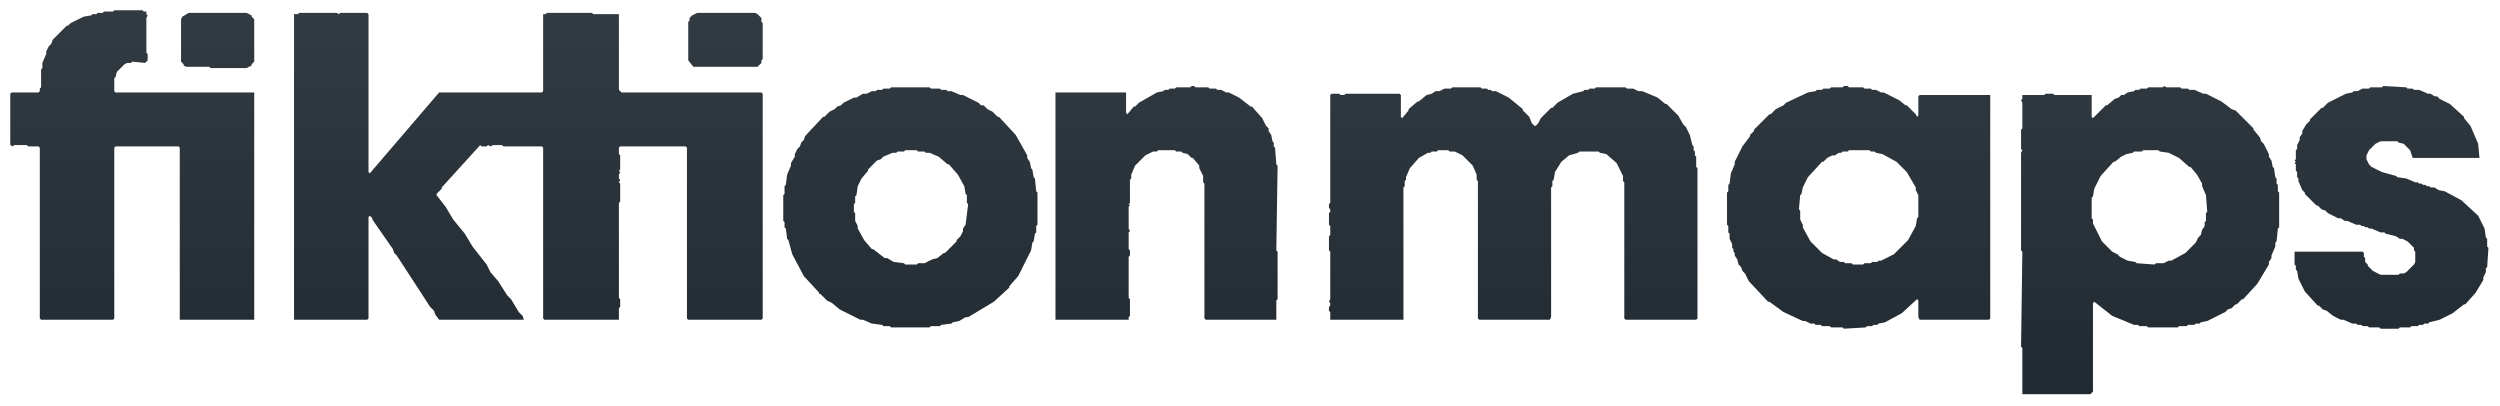
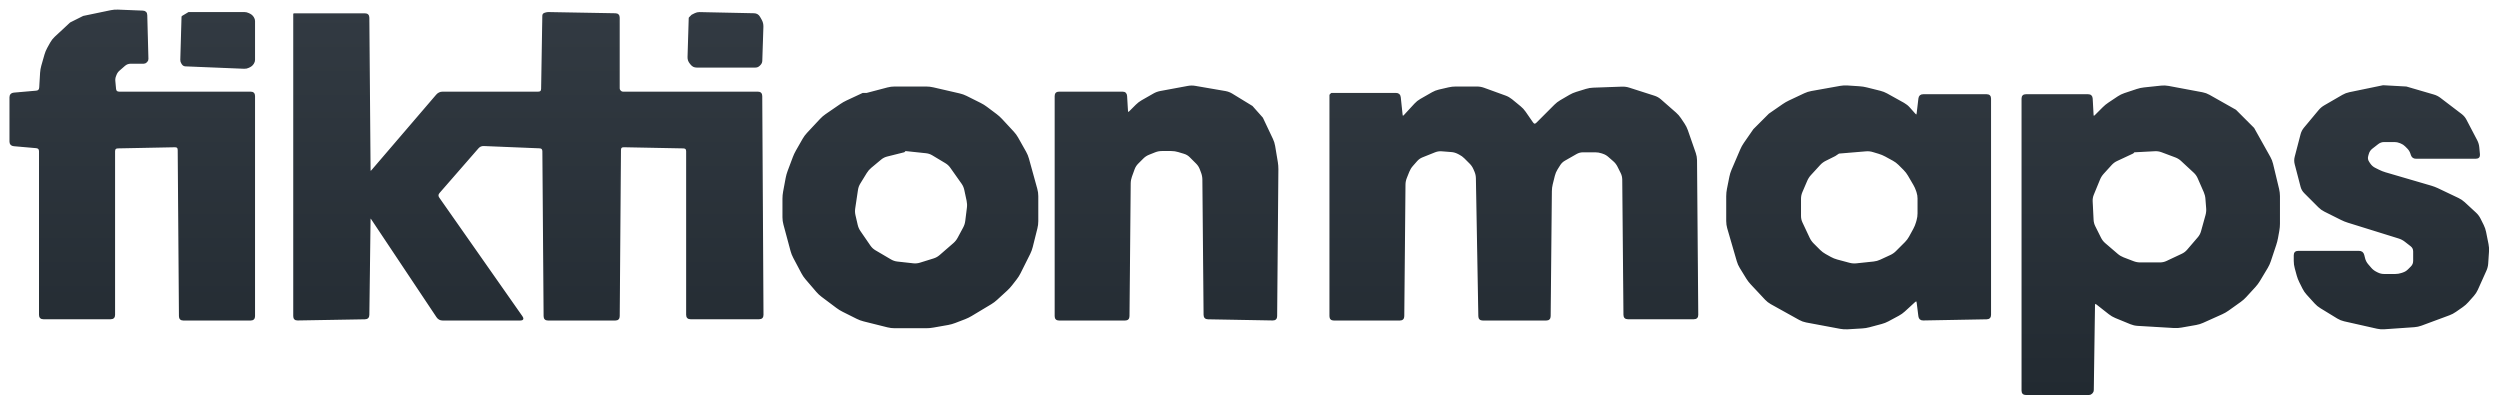
<svg xmlns="http://www.w3.org/2000/svg" width="1947" height="316" viewBox="0 0 1947 316" role="img" aria-label="fiktionmaps logo">
  <defs>
    <linearGradient id="logoFill" x1="0" y1="0" x2="0" y2="1">
      <stop offset="0%" stop-color="#323a42" />
      <stop offset="100%" stop-color="#222a31" />
    </linearGradient>
  </defs>
-   <path d="M 55.0 18.0 L 53.0 20.0 L 52.0 20.0 L 41.0 31.0 L 40.0 34.0 L 38.0 36.0 L 36.0 40.0 L 36.0 42.0 L 33.0 49.0 L 33.0 53.0 L 32.0 54.0 L 32.0 68.0 L 31.0 69.0 L 31.0 71.0 L 30.0 72.0 L 9.0 72.0 L 8.0 73.0 L 8.0 113.0 L 10.0 114.0 L 11.0 113.0 L 21.0 113.0 L 22.0 114.0 L 30.0 114.0 L 31.0 115.0 L 31.0 248.0 L 32.0 249.0 L 88.0 249.0 L 89.0 248.0 L 89.0 115.0 L 90.0 114.0 L 139.0 114.0 L 140.0 115.0 L 140.0 249.0 L 198.0 249.0 L 198.0 72.0 L 90.0 72.0 L 89.0 71.0 L 89.0 61.0 L 90.0 60.0 L 91.0 56.0 L 97.0 50.0 L 99.0 49.0 L 102.0 49.0 L 103.0 48.0 L 113.0 49.0 L 115.0 47.0 L 115.0 42.0 L 114.0 41.0 L 114.0 14.0 L 115.0 12.0 L 114.0 11.0 L 114.0 9.0 L 112.0 9.0 L 111.0 8.0 L 89.0 8.0 L 88.0 9.0 L 81.0 9.0 L 80.0 10.0 L 76.0 10.0 L 75.0 11.0 L 72.0 11.0 L 71.0 12.0 L 65.0 13.0 Z       M 142.0 13.0 L 141.0 15.0 L 141.0 48.0 L 143.0 50.0 L 143.0 51.0 L 145.0 52.0 L 163.0 52.0 L 164.0 53.0 L 192.0 53.0 L 196.0 51.0 L 196.0 50.0 L 198.0 48.0 L 198.0 15.0 L 196.0 13.0 L 196.0 12.0 L 192.0 10.0 L 147.0 10.0 Z       M 229.0 11.0 L 229.0 249.0 L 286.0 249.0 L 287.0 248.0 L 287.0 169.0 L 288.0 168.0 L 290.0 170.0 L 290.0 171.0 L 306.0 194.0 L 307.0 197.0 L 309.0 199.0 L 335.0 239.0 L 338.0 242.0 L 339.0 245.0 L 342.0 249.0 L 408.0 249.0 L 407.0 246.0 L 404.0 243.0 L 398.0 233.0 L 395.0 230.0 L 388.0 219.0 L 382.0 212.0 L 379.0 206.0 L 368.0 192.0 L 362.0 182.0 L 353.0 171.0 L 347.0 161.0 L 340.0 152.0 L 340.0 151.0 L 344.0 147.0 L 344.0 146.0 L 374.0 113.0 L 375.0 114.0 L 379.0 114.0 L 380.0 113.0 L 382.0 114.0 L 384.0 113.0 L 391.0 113.0 L 392.0 114.0 L 422.0 114.0 L 423.0 115.0 L 423.0 248.0 L 424.0 249.0 L 482.0 249.0 L 482.0 240.0 L 483.0 239.0 L 483.0 233.0 L 482.0 232.0 L 482.0 158.0 L 483.0 157.0 L 483.0 143.0 L 482.0 142.0 L 483.0 140.0 L 482.0 139.0 L 482.0 136.0 L 483.0 134.0 L 482.0 133.0 L 483.0 132.0 L 483.0 121.0 L 482.0 120.0 L 482.0 115.0 L 483.0 114.0 L 534.0 114.0 L 535.0 115.0 L 535.0 248.0 L 536.0 249.0 L 593.0 249.0 L 594.0 248.0 L 594.0 73.0 L 593.0 72.0 L 484.0 72.0 L 482.0 70.0 L 482.0 11.0 L 462.0 11.0 L 461.0 10.0 L 426.0 10.0 L 425.0 11.0 L 423.0 11.0 L 423.0 71.0 L 422.0 72.0 L 342.0 72.0 L 288.0 135.0 L 287.0 134.0 L 287.0 11.0 L 286.0 10.0 L 265.0 10.0 L 264.0 11.0 L 262.0 10.0 L 233.0 10.0 L 232.0 11.0 Z       M 537.0 14.0 L 537.0 16.0 L 536.0 17.0 L 536.0 47.0 L 540.0 52.0 L 590.0 52.0 L 593.0 49.0 L 593.0 47.0 L 594.0 46.0 L 594.0 18.0 L 593.0 17.0 L 593.0 14.0 L 590.0 11.0 L 588.0 10.0 L 543.0 10.0 L 539.0 12.0 Z       M 975.0 83.0 L 974.0 83.0 L 965.0 76.0 L 957.0 72.0 L 955.0 72.0 L 951.0 70.0 L 948.0 70.0 L 947.0 69.0 L 942.0 69.0 L 941.0 68.0 L 931.0 68.0 L 930.0 67.0 L 928.0 67.0 L 927.0 68.0 L 916.0 68.0 L 915.0 69.0 L 911.0 69.0 L 910.0 70.0 L 907.0 70.0 L 906.0 71.0 L 901.0 72.0 L 887.0 80.0 L 884.0 83.0 L 883.0 83.0 L 878.0 89.0 L 877.0 88.0 L 877.0 72.0 L 822.0 72.0 L 822.0 249.0 L 879.0 249.0 L 879.0 247.0 L 880.0 246.0 L 880.0 233.0 L 879.0 232.0 L 879.0 200.0 L 880.0 199.0 L 880.0 195.0 L 879.0 194.0 L 879.0 181.0 L 880.0 180.0 L 879.0 178.0 L 879.0 161.0 L 880.0 160.0 L 879.0 159.0 L 880.0 158.0 L 880.0 140.0 L 881.0 139.0 L 881.0 136.0 L 884.0 129.0 L 892.0 121.0 L 898.0 118.0 L 901.0 118.0 L 902.0 117.0 L 915.0 117.0 L 916.0 118.0 L 920.0 118.0 L 921.0 119.0 L 925.0 120.0 L 928.0 123.0 L 929.0 123.0 L 934.0 129.0 L 934.0 131.0 L 937.0 137.0 L 937.0 142.0 L 938.0 143.0 L 938.0 248.0 L 939.0 249.0 L 994.0 249.0 L 994.0 234.0 L 995.0 233.0 L 995.0 196.0 L 994.0 195.0 L 995.0 129.0 L 994.0 128.0 L 993.0 115.0 L 992.0 114.0 L 992.0 111.0 L 991.0 110.0 L 990.0 105.0 L 988.0 102.0 L 988.0 100.0 L 986.0 98.0 L 983.0 92.0 Z       M 1366.0 101.0 L 1366.0 102.0 L 1363.0 105.0 L 1363.0 106.0 L 1357.0 114.0 L 1351.0 126.0 L 1351.0 128.0 L 1348.0 135.0 L 1347.0 143.0 L 1346.0 144.0 L 1346.0 149.0 L 1345.0 150.0 L 1345.0 175.0 L 1346.0 176.0 L 1346.0 181.0 L 1347.0 182.0 L 1347.0 186.0 L 1349.0 190.0 L 1349.0 193.0 L 1350.0 194.0 L 1350.0 196.0 L 1351.0 197.0 L 1351.0 199.0 L 1353.0 202.0 L 1354.0 206.0 L 1356.0 208.0 L 1357.0 211.0 L 1359.0 213.0 L 1362.0 219.0 L 1377.0 235.0 L 1378.0 235.0 L 1389.0 243.0 L 1404.0 250.0 L 1406.0 250.0 L 1410.0 252.0 L 1413.0 252.0 L 1414.0 253.0 L 1418.0 253.0 L 1419.0 254.0 L 1425.0 254.0 L 1426.0 255.0 L 1435.0 255.0 L 1436.0 256.0 L 1453.0 255.0 L 1454.0 254.0 L 1458.0 254.0 L 1459.0 253.0 L 1462.0 253.0 L 1463.0 252.0 L 1468.0 251.0 L 1481.0 244.0 L 1493.0 233.0 L 1494.0 234.0 L 1494.0 247.0 L 1495.0 249.0 L 1549.0 249.0 L 1550.0 248.0 L 1550.0 74.0 L 1495.0 74.0 L 1494.0 75.0 L 1494.0 90.0 L 1493.0 91.0 L 1492.0 89.0 L 1485.0 82.0 L 1484.0 82.0 L 1479.0 78.0 L 1467.0 72.0 L 1465.0 72.0 L 1461.0 70.0 L 1458.0 70.0 L 1457.0 69.0 L 1452.0 69.0 L 1451.0 68.0 L 1440.0 68.0 L 1439.0 67.0 L 1436.0 67.0 L 1435.0 68.0 L 1426.0 68.0 L 1425.0 69.0 L 1420.0 69.0 L 1419.0 70.0 L 1415.0 70.0 L 1414.0 71.0 L 1408.0 72.0 L 1391.0 80.0 L 1389.0 82.0 L 1383.0 85.0 L 1379.0 89.0 L 1378.0 89.0 Z       M 1741.0 86.0 L 1738.0 85.0 L 1730.0 79.0 L 1718.0 73.0 L 1716.0 73.0 L 1709.0 70.0 L 1705.0 70.0 L 1704.0 69.0 L 1699.0 69.0 L 1698.0 68.0 L 1687.0 68.0 L 1686.0 67.0 L 1684.0 68.0 L 1673.0 68.0 L 1672.0 69.0 L 1667.0 69.0 L 1666.0 70.0 L 1663.0 70.0 L 1662.0 71.0 L 1657.0 72.0 L 1654.0 74.0 L 1652.0 74.0 L 1650.0 76.0 L 1647.0 77.0 L 1641.0 82.0 L 1640.0 82.0 L 1630.0 92.0 L 1629.0 91.0 L 1629.0 74.0 L 1600.0 74.0 L 1599.0 73.0 L 1593.0 73.0 L 1592.0 74.0 L 1575.0 74.0 L 1575.0 77.0 L 1574.0 78.0 L 1575.0 80.0 L 1575.0 100.0 L 1574.0 101.0 L 1574.0 116.0 L 1575.0 117.0 L 1574.0 119.0 L 1574.0 195.0 L 1575.0 196.0 L 1574.0 270.0 L 1575.0 271.0 L 1575.0 307.0 L 1628.0 307.0 L 1630.0 305.0 L 1630.0 236.0 L 1631.0 235.0 L 1645.0 246.0 L 1662.0 253.0 L 1665.0 253.0 L 1666.0 254.0 L 1672.0 254.0 L 1673.0 255.0 L 1696.0 255.0 L 1697.0 254.0 L 1703.0 254.0 L 1704.0 253.0 L 1709.0 253.0 L 1710.0 252.0 L 1713.0 252.0 L 1714.0 251.0 L 1719.0 250.0 L 1733.0 243.0 L 1735.0 241.0 L 1738.0 240.0 L 1741.0 237.0 L 1742.0 237.0 L 1746.0 233.0 L 1747.0 233.0 L 1758.0 221.0 L 1767.0 206.0 L 1767.0 204.0 L 1769.0 201.0 L 1769.0 199.0 L 1772.0 192.0 L 1772.0 189.0 L 1773.0 188.0 L 1774.0 178.0 L 1775.0 177.0 L 1775.0 150.0 L 1774.0 149.0 L 1774.0 144.0 L 1773.0 143.0 L 1773.0 139.0 L 1772.0 138.0 L 1771.0 131.0 L 1770.0 130.0 L 1769.0 125.0 L 1767.0 122.0 L 1767.0 120.0 L 1763.0 112.0 L 1761.0 110.0 L 1760.0 107.0 L 1755.0 101.0 L 1755.0 100.0 Z       M 1856.0 67.0 L 1855.0 68.0 L 1846.0 68.0 L 1845.0 69.0 L 1840.0 69.0 L 1836.0 71.0 L 1833.0 71.0 L 1832.0 72.0 L 1827.0 73.0 L 1813.0 80.0 L 1809.0 84.0 L 1808.0 84.0 L 1799.0 93.0 L 1799.0 94.0 L 1796.0 97.0 L 1793.0 102.0 L 1793.0 104.0 L 1791.0 107.0 L 1791.0 109.0 L 1789.0 113.0 L 1789.0 116.0 L 1788.0 117.0 L 1788.0 124.0 L 1787.0 125.0 L 1788.0 126.0 L 1787.0 127.0 L 1788.0 128.0 L 1788.0 133.0 L 1789.0 134.0 L 1789.0 138.0 L 1790.0 139.0 L 1790.0 141.0 L 1793.0 148.0 L 1795.0 150.0 L 1795.0 151.0 L 1804.0 160.0 L 1805.0 160.0 L 1808.0 163.0 L 1811.0 164.0 L 1813.0 166.0 L 1821.0 170.0 L 1823.0 170.0 L 1826.0 172.0 L 1828.0 172.0 L 1835.0 175.0 L 1838.0 175.0 L 1839.0 176.0 L 1841.0 176.0 L 1842.0 177.0 L 1844.0 177.0 L 1845.0 178.0 L 1847.0 178.0 L 1854.0 181.0 L 1857.0 181.0 L 1858.0 182.0 L 1866.0 184.0 L 1869.0 186.0 L 1871.0 186.0 L 1875.0 188.0 L 1880.0 193.0 L 1880.0 195.0 L 1881.0 196.0 L 1881.0 204.0 L 1880.0 206.0 L 1874.0 212.0 L 1872.0 213.0 L 1869.0 213.0 L 1868.0 214.0 L 1854.0 214.0 L 1848.0 211.0 L 1844.0 207.0 L 1844.0 206.0 L 1842.0 204.0 L 1842.0 201.0 L 1841.0 200.0 L 1841.0 197.0 L 1840.0 196.0 L 1787.0 196.0 L 1787.0 206.0 L 1788.0 207.0 L 1788.0 210.0 L 1789.0 211.0 L 1790.0 217.0 L 1795.0 227.0 L 1805.0 238.0 L 1806.0 238.0 L 1809.0 241.0 L 1812.0 242.0 L 1817.0 246.0 L 1823.0 249.0 L 1825.0 249.0 L 1832.0 252.0 L 1835.0 252.0 L 1836.0 253.0 L 1839.0 253.0 L 1840.0 254.0 L 1844.0 254.0 L 1845.0 255.0 L 1853.0 255.0 L 1854.0 256.0 L 1868.0 256.0 L 1869.0 255.0 L 1877.0 255.0 L 1878.0 254.0 L 1883.0 254.0 L 1884.0 253.0 L 1887.0 253.0 L 1888.0 252.0 L 1891.0 252.0 L 1892.0 251.0 L 1900.0 249.0 L 1910.0 244.0 L 1919.0 237.0 L 1920.0 237.0 L 1928.0 228.0 L 1934.0 218.0 L 1934.0 216.0 L 1936.0 212.0 L 1936.0 209.0 L 1937.0 208.0 L 1938.0 193.0 L 1937.0 192.0 L 1937.0 186.0 L 1936.0 185.0 L 1935.0 178.0 L 1930.0 168.0 L 1917.0 156.0 L 1904.0 149.0 L 1899.0 148.0 L 1896.0 146.0 L 1893.0 146.0 L 1892.0 145.0 L 1890.0 145.0 L 1889.0 144.0 L 1887.0 144.0 L 1886.0 143.0 L 1884.0 143.0 L 1883.0 142.0 L 1881.0 142.0 L 1874.0 139.0 L 1867.0 138.0 L 1866.0 137.0 L 1855.0 134.0 L 1847.0 130.0 L 1845.0 128.0 L 1843.0 124.0 L 1843.0 121.0 L 1845.0 117.0 L 1850.0 112.0 L 1854.0 110.0 L 1867.0 110.0 L 1868.0 111.0 L 1872.0 112.0 L 1877.0 117.0 L 1879.0 123.0 L 1931.0 123.0 L 1930.0 112.0 L 1924.0 98.0 L 1919.0 92.0 L 1919.0 91.0 L 1908.0 81.0 L 1900.0 77.0 L 1898.0 75.0 L 1896.0 75.0 L 1893.0 73.0 L 1891.0 73.0 L 1884.0 70.0 L 1880.0 70.0 L 1879.0 69.0 L 1875.0 69.0 L 1874.0 68.0 Z       M 672.0 73.0 L 667.0 76.0 L 665.0 76.0 L 657.0 80.0 L 655.0 82.0 L 652.0 83.0 L 650.0 85.0 L 646.0 87.0 L 642.0 91.0 L 641.0 91.0 L 627.0 106.0 L 626.0 109.0 L 624.0 111.0 L 623.0 114.0 L 621.0 116.0 L 619.0 120.0 L 619.0 122.0 L 616.0 127.0 L 616.0 129.0 L 613.0 136.0 L 612.0 144.0 L 611.0 145.0 L 611.0 151.0 L 610.0 152.0 L 610.0 172.0 L 611.0 173.0 L 611.0 177.0 L 612.0 178.0 L 613.0 186.0 L 614.0 187.0 L 617.0 198.0 L 626.0 215.0 L 638.0 228.0 L 638.0 229.0 L 639.0 229.0 L 644.0 234.0 L 648.0 236.0 L 654.0 241.0 L 670.0 249.0 L 672.0 249.0 L 679.0 252.0 L 687.0 253.0 L 688.0 254.0 L 693.0 254.0 L 694.0 255.0 L 724.0 255.0 L 725.0 254.0 L 732.0 254.0 L 733.0 253.0 L 741.0 252.0 L 742.0 251.0 L 747.0 250.0 L 752.0 247.0 L 754.0 247.0 L 774.0 235.0 L 786.0 224.0 L 786.0 223.0 L 793.0 215.0 L 803.0 195.0 L 804.0 189.0 L 805.0 188.0 L 806.0 182.0 L 807.0 181.0 L 807.0 176.0 L 808.0 175.0 L 808.0 150.0 L 807.0 149.0 L 806.0 139.0 L 805.0 138.0 L 804.0 132.0 L 803.0 131.0 L 802.0 126.0 L 800.0 123.0 L 800.0 121.0 L 791.0 105.0 L 778.0 91.0 L 777.0 91.0 L 773.0 87.0 L 769.0 85.0 L 766.0 82.0 L 764.0 82.0 L 762.0 80.0 L 750.0 74.0 L 748.0 74.0 L 741.0 71.0 L 738.0 71.0 L 737.0 70.0 L 733.0 70.0 L 732.0 69.0 L 725.0 69.0 L 724.0 68.0 L 694.0 68.0 L 693.0 69.0 L 688.0 69.0 L 687.0 70.0 L 683.0 70.0 L 682.0 71.0 L 679.0 71.0 L 675.0 73.0 Z       M 1036.0 74.0 L 1036.0 158.0 L 1035.0 159.0 L 1035.0 162.0 L 1036.0 163.0 L 1036.0 165.0 L 1035.0 166.0 L 1035.0 175.0 L 1036.0 176.0 L 1036.0 183.0 L 1035.0 184.0 L 1035.0 195.0 L 1036.0 196.0 L 1036.0 233.0 L 1035.0 235.0 L 1036.0 236.0 L 1036.0 238.0 L 1035.0 239.0 L 1035.0 242.0 L 1036.0 243.0 L 1036.0 249.0 L 1093.0 249.0 L 1093.0 146.0 L 1094.0 145.0 L 1094.0 141.0 L 1095.0 140.0 L 1095.0 138.0 L 1098.0 131.0 L 1105.0 123.0 L 1112.0 119.0 L 1114.0 119.0 L 1115.0 118.0 L 1119.0 118.0 L 1120.0 117.0 L 1128.0 117.0 L 1129.0 118.0 L 1133.0 118.0 L 1139.0 121.0 L 1147.0 129.0 L 1150.0 136.0 L 1150.0 140.0 L 1151.0 141.0 L 1151.0 248.0 L 1152.0 249.0 L 1207.0 249.0 L 1208.0 247.0 L 1208.0 146.0 L 1209.0 145.0 L 1209.0 141.0 L 1210.0 140.0 L 1211.0 134.0 L 1216.0 126.0 L 1222.0 121.0 L 1229.0 119.0 L 1230.0 118.0 L 1245.0 118.0 L 1246.0 119.0 L 1251.0 120.0 L 1259.0 127.0 L 1264.0 137.0 L 1264.0 141.0 L 1265.0 142.0 L 1265.0 248.0 L 1266.0 249.0 L 1321.0 249.0 L 1322.0 248.0 L 1322.0 131.0 L 1321.0 130.0 L 1321.0 122.0 L 1320.0 121.0 L 1320.0 118.0 L 1319.0 117.0 L 1319.0 114.0 L 1318.0 113.0 L 1316.0 105.0 L 1313.0 99.0 L 1311.0 97.0 L 1307.0 90.0 L 1298.0 81.0 L 1297.0 81.0 L 1291.0 76.0 L 1279.0 71.0 L 1276.0 71.0 L 1272.0 69.0 L 1267.0 69.0 L 1266.0 68.0 L 1243.0 68.0 L 1242.0 69.0 L 1238.0 69.0 L 1237.0 70.0 L 1234.0 70.0 L 1233.0 71.0 L 1225.0 73.0 L 1213.0 80.0 L 1209.0 84.0 L 1208.0 84.0 L 1200.0 92.0 L 1198.0 96.0 L 1196.0 98.0 L 1195.0 98.0 L 1193.0 96.0 L 1191.0 91.0 L 1186.0 86.0 L 1186.0 85.0 L 1175.0 76.0 L 1165.0 71.0 L 1162.0 71.0 L 1161.0 70.0 L 1159.0 70.0 L 1158.0 69.0 L 1154.0 69.0 L 1153.0 68.0 L 1131.0 68.0 L 1130.0 69.0 L 1125.0 69.0 L 1121.0 71.0 L 1118.0 71.0 L 1115.0 73.0 L 1111.0 74.0 L 1105.0 79.0 L 1104.0 79.0 L 1097.0 85.0 L 1097.0 86.0 L 1092.0 92.0 L 1091.0 91.0 L 1091.0 74.0 L 1090.0 73.0 L 1048.0 73.0 L 1047.0 74.0 L 1044.0 74.0 L 1043.0 73.0 L 1037.0 73.0 Z       M 705.0 117.0 L 714.0 117.0 L 715.0 118.0 L 720.0 118.0 L 721.0 119.0 L 724.0 119.0 L 731.0 122.0 L 738.0 128.0 L 739.0 128.0 L 746.0 136.0 L 751.0 145.0 L 752.0 151.0 L 753.0 152.0 L 753.0 158.0 L 754.0 159.0 L 752.0 175.0 L 750.0 178.0 L 750.0 180.0 L 748.0 184.0 L 745.0 187.0 L 745.0 188.0 L 736.0 197.0 L 735.0 197.0 L 730.0 201.0 L 726.0 202.0 L 720.0 205.0 L 715.0 205.0 L 714.0 206.0 L 705.0 206.0 L 704.0 205.0 L 696.0 204.0 L 691.0 201.0 L 689.0 201.0 L 680.0 194.0 L 679.0 194.0 L 673.0 187.0 L 668.0 178.0 L 668.0 176.0 L 666.0 172.0 L 666.0 166.0 L 665.0 165.0 L 665.0 159.0 L 666.0 158.0 L 666.0 153.0 L 667.0 152.0 L 668.0 145.0 L 671.0 139.0 L 676.0 133.0 L 676.0 132.0 L 683.0 125.0 L 686.0 124.0 L 688.0 122.0 L 695.0 119.0 L 698.0 119.0 L 699.0 118.0 L 704.0 118.0 Z       M 1432.0 119.0 L 1434.0 119.0 L 1435.0 118.0 L 1439.0 118.0 L 1440.0 117.0 L 1456.0 117.0 L 1457.0 118.0 L 1460.0 118.0 L 1461.0 119.0 L 1466.0 120.0 L 1477.0 126.0 L 1485.0 134.0 L 1492.0 146.0 L 1492.0 148.0 L 1494.0 152.0 L 1494.0 169.0 L 1493.0 170.0 L 1492.0 176.0 L 1486.0 187.0 L 1475.0 198.0 L 1465.0 203.0 L 1463.0 203.0 L 1462.0 204.0 L 1458.0 204.0 L 1457.0 205.0 L 1452.0 205.0 L 1451.0 206.0 L 1443.0 206.0 L 1442.0 205.0 L 1437.0 205.0 L 1436.0 204.0 L 1433.0 204.0 L 1430.0 202.0 L 1428.0 202.0 L 1419.0 197.0 L 1410.0 188.0 L 1404.0 177.0 L 1404.0 175.0 L 1402.0 171.0 L 1402.0 164.0 L 1401.0 163.0 L 1402.0 152.0 L 1403.0 151.0 L 1404.0 146.0 L 1408.0 138.0 L 1419.0 126.0 L 1420.0 126.0 L 1423.0 123.0 L 1427.0 121.0 L 1429.0 121.0 Z       M 1662.0 118.0 L 1668.0 118.0 L 1669.0 117.0 L 1681.0 117.0 L 1682.0 118.0 L 1689.0 119.0 L 1697.0 123.0 L 1705.0 130.0 L 1706.0 130.0 L 1711.0 136.0 L 1715.0 143.0 L 1715.0 145.0 L 1718.0 152.0 L 1719.0 165.0 L 1718.0 166.0 L 1718.0 172.0 L 1717.0 173.0 L 1717.0 176.0 L 1715.0 179.0 L 1714.0 183.0 L 1712.0 185.0 L 1710.0 189.0 L 1702.0 197.0 L 1691.0 203.0 L 1689.0 203.0 L 1685.0 205.0 L 1679.0 205.0 L 1678.0 206.0 L 1664.0 205.0 L 1663.0 204.0 L 1657.0 203.0 L 1651.0 200.0 L 1649.0 198.0 L 1645.0 196.0 L 1637.0 188.0 L 1630.0 174.0 L 1630.0 171.0 L 1629.0 170.0 L 1629.0 154.0 L 1630.0 153.0 L 1631.0 147.0 L 1636.0 137.0 L 1646.0 126.0 L 1647.0 126.0 L 1652.0 122.0 L 1656.0 120.0 L 1661.0 119.0 Z" fill="url(#logoFill)" fill-rule="evenodd" clip-rule="evenodd" shape-rendering="geometricPrecision" />
+   <path d="M 55.00 18.00 L 43.05 29.09 Q 41.00 31.00 39.64 33.45 L 37.36 37.55 Q 36.00 40.00 35.23 42.69 L 32.77 51.31 Q 32.00 54.00 31.84 56.80 L 31.16 68.20 Q 31.00 71.00 28.21 71.24 L 10.79 72.76 Q 8.00 73.00 8.00 75.80 L 8.00 110.20 Q 8.00 113.00 10.79 113.24 L 28.21 114.76 Q 31.00 115.00 31.00 117.80 L 31.00 245.20 Q 31.00 248.00 33.80 248.00 L 86.20 248.00 Q 89.00 248.00 89.00 245.20 L 89.00 117.80 Q 89.00 115.00 91.80 114.94 L 136.20 114.06 Q 139.00 114.00 139.02 116.80 L 139.98 246.20 Q 140.00 249.00 142.80 249.00 L 195.20 249.00 Q 198.00 249.00 198.00 246.20 L 198.00 74.80 Q 198.00 72.00 195.20 72.00 L 92.80 72.00 Q 90.00 72.00 89.75 69.21 L 89.20 63.15 Q 89.00 61.00 89.80 59.00 L 90.20 58.00 Q 91.00 56.00 92.62 54.58 L 96.89 50.84 Q 99.00 49.00 101.80 49.00 L 111.87 49.00 Q 113.00 49.00 113.80 48.20 L 114.20 47.80 Q 115.00 47.00 114.97 45.87 L 114.07 11.80 Q 114.00 9.00 111.20 8.89 L 91.80 8.11 Q 89.00 8.00 86.26 8.57 L 65.00 13.00 Z       M 142.00 13.00 L 141.04 46.56 Q 141.00 48.00 141.80 49.20 L 142.20 49.80 Q 143.00 51.00 144.44 51.06 L 190.21 52.93 Q 192.00 53.00 193.60 52.20 L 194.71 51.64 Q 196.00 51.00 196.80 49.80 L 197.20 49.20 Q 198.00 48.00 198.00 46.56 L 198.00 16.44 Q 198.00 15.00 197.20 13.80 L 196.80 13.20 Q 196.00 12.00 194.71 11.36 L 193.60 10.80 Q 192.00 10.00 190.21 10.00 L 147.00 10.00 Z       M 229.00 11.00 L 229.00 246.20 Q 229.00 249.00 231.80 248.95 L 284.20 248.05 Q 287.00 248.00 287.03 245.20 L 287.97 170.80 Q 288.00 168.00 289.55 170.33 L 340.45 246.67 Q 342.00 249.00 344.80 249.00 L 405.20 249.00 Q 408.00 249.00 406.39 246.71 L 341.61 154.29 Q 340.00 152.00 341.84 149.89 L 372.16 115.11 Q 374.00 113.00 376.80 113.11 L 420.20 114.89 Q 423.00 115.00 423.02 117.80 L 423.98 246.20 Q 424.00 249.00 426.80 249.00 L 479.20 249.00 Q 482.00 249.00 482.02 246.20 L 482.98 116.80 Q 483.00 114.00 485.80 114.05 L 532.20 114.95 Q 535.00 115.00 535.00 117.80 L 535.00 245.20 Q 535.00 248.00 537.80 248.00 L 591.20 248.00 Q 594.00 248.00 593.98 245.20 L 593.02 74.80 Q 593.00 72.00 590.20 72.00 L 485.13 72.00 Q 484.00 72.00 483.20 71.20 L 482.80 70.80 Q 482.00 70.00 482.00 68.87 L 482.00 13.80 Q 482.00 11.00 479.20 10.95 L 427.26 10.02 Q 426.00 10.00 424.80 10.40 L 424.20 10.60 Q 423.00 11.00 422.98 12.26 L 422.05 69.20 Q 422.00 72.00 419.20 72.00 L 344.80 72.00 Q 342.00 72.00 340.18 74.13 L 289.82 132.87 Q 288.00 135.00 287.98 132.20 L 287.02 13.80 Q 287.00 11.00 284.20 11.00 L 232.00 11.00 Z       M 537.00 14.00 L 536.08 44.44 Q 536.00 47.00 537.60 49.00 L 538.40 50.00 Q 540.00 52.00 542.56 52.00 L 588.30 52.00 Q 590.00 52.00 591.20 50.80 L 591.80 50.20 Q 593.00 49.00 593.05 47.30 L 593.91 20.80 Q 594.00 18.00 592.61 15.57 L 591.39 13.43 Q 590.00 11.00 587.20 10.94 L 544.79 10.04 Q 543.00 10.00 541.40 10.80 L 539.00 12.00 Z       M 975.00 83.00 L 959.39 73.46 Q 957.00 72.00 954.24 71.52 L 930.76 67.48 Q 928.00 67.00 925.25 67.51 L 903.75 71.49 Q 901.00 72.00 898.57 73.39 L 889.43 78.61 Q 887.00 80.00 885.02 81.98 L 879.98 87.02 Q 878.00 89.00 877.84 86.20 L 877.16 74.80 Q 877.00 72.00 874.20 72.00 L 824.80 72.00 Q 822.00 72.00 822.00 74.80 L 822.00 246.20 Q 822.00 249.00 824.80 249.00 L 876.20 249.00 Q 879.00 249.00 879.03 246.20 L 879.97 142.80 Q 880.00 140.00 880.96 137.37 L 883.04 131.63 Q 884.00 129.00 885.98 127.02 L 890.02 122.98 Q 892.00 121.00 894.60 119.96 L 899.40 118.04 Q 902.00 117.00 904.80 117.00 L 912.20 117.00 Q 915.00 117.00 917.68 117.80 L 922.32 119.20 Q 925.00 120.00 926.98 121.98 L 932.02 127.02 Q 934.00 129.00 934.98 131.62 L 936.02 134.38 Q 937.00 137.00 937.03 139.80 L 937.97 245.20 Q 938.00 248.00 940.80 248.05 L 991.20 248.95 Q 994.00 249.00 994.02 246.20 L 994.98 131.80 Q 995.00 129.00 994.54 126.24 L 992.46 113.76 Q 992.00 111.00 990.80 108.47 L 983.00 92.00 Z       M 1366.00 101.00 L 1358.59 111.70 Q 1357.00 114.00 1355.90 116.57 L 1349.10 132.43 Q 1348.00 135.00 1347.45 137.75 L 1345.55 147.25 Q 1345.00 150.00 1345.00 152.80 L 1345.00 172.20 Q 1345.00 175.00 1345.78 177.69 L 1353.22 203.31 Q 1354.00 206.00 1355.47 208.38 L 1360.53 216.62 Q 1362.00 219.00 1363.92 221.04 L 1375.08 232.96 Q 1377.00 235.00 1379.45 236.36 L 1401.55 248.64 Q 1404.00 250.00 1406.75 250.52 L 1433.25 255.48 Q 1436.00 256.00 1438.80 255.84 L 1450.20 255.16 Q 1453.00 255.00 1455.71 254.28 L 1465.29 251.72 Q 1468.00 251.00 1470.47 249.67 L 1478.53 245.33 Q 1481.00 244.00 1483.06 242.11 L 1490.94 234.89 Q 1493.00 233.00 1493.35 235.78 L 1494.65 246.22 Q 1495.00 249.00 1497.80 248.95 L 1547.20 248.05 Q 1550.00 248.00 1550.00 245.20 L 1550.00 76.80 Q 1550.00 74.00 1547.20 74.00 L 1497.80 74.00 Q 1495.00 74.00 1494.67 76.78 L 1493.33 88.22 Q 1493.00 91.00 1491.14 88.91 L 1486.86 84.09 Q 1485.00 82.00 1482.55 80.64 L 1469.45 73.36 Q 1467.00 72.00 1464.28 71.32 L 1453.72 68.68 Q 1451.00 68.00 1448.21 67.81 L 1438.79 67.19 Q 1436.00 67.00 1433.24 67.49 L 1410.76 71.51 Q 1408.00 72.00 1405.47 73.19 L 1393.53 78.81 Q 1391.00 80.00 1388.70 81.59 L 1378.00 89.00 Z       M 1741.00 86.00 L 1720.44 74.38 Q 1718.00 73.00 1715.25 72.48 L 1688.75 67.52 Q 1686.00 67.00 1683.22 67.29 L 1669.78 68.71 Q 1667.00 69.00 1664.34 69.89 L 1654.66 73.11 Q 1652.00 74.00 1649.67 75.55 L 1642.33 80.45 Q 1640.00 82.00 1638.02 83.98 L 1631.98 90.02 Q 1630.00 92.00 1629.84 89.20 L 1629.16 76.80 Q 1629.00 74.00 1626.20 74.00 L 1577.80 74.00 Q 1575.00 74.00 1575.00 76.80 L 1575.00 304.20 Q 1575.00 307.00 1577.80 307.00 L 1626.87 307.00 Q 1628.00 307.00 1628.80 306.20 L 1629.20 305.80 Q 1630.00 305.00 1630.02 303.87 L 1630.96 237.80 Q 1631.00 235.00 1633.20 236.73 L 1642.80 244.27 Q 1645.00 246.00 1647.59 247.07 L 1659.41 251.93 Q 1662.00 253.00 1664.80 253.16 L 1693.20 254.84 Q 1696.00 255.00 1698.76 254.51 L 1710.24 252.49 Q 1713.00 252.00 1715.55 250.85 L 1730.45 244.15 Q 1733.00 243.00 1735.28 241.37 L 1744.72 234.63 Q 1747.00 233.00 1748.89 230.94 L 1756.11 223.06 Q 1758.00 221.00 1759.44 218.60 L 1765.56 208.40 Q 1767.00 206.00 1767.89 203.34 L 1772.11 190.66 Q 1773.00 188.00 1773.50 185.25 L 1774.50 179.75 Q 1775.00 177.00 1775.00 174.20 L 1775.00 152.80 Q 1775.00 150.00 1774.35 147.28 L 1769.65 127.72 Q 1769.00 125.00 1767.63 122.56 L 1755.00 100.00 Z       M 1856.00 67.00 L 1829.74 72.43 Q 1827.00 73.00 1824.58 74.40 L 1810.42 82.60 Q 1808.00 84.00 1806.21 86.15 L 1794.79 99.85 Q 1793.00 102.00 1792.29 104.71 L 1787.71 122.29 Q 1787.00 125.00 1787.71 127.71 L 1792.29 145.29 Q 1793.00 148.00 1794.98 149.98 L 1806.02 161.02 Q 1808.00 163.00 1810.50 164.25 L 1823.50 170.75 Q 1826.00 172.00 1828.67 172.83 L 1868.33 185.17 Q 1871.00 186.00 1873.21 187.72 L 1877.79 191.28 Q 1880.00 193.00 1880.00 195.80 L 1880.00 203.20 Q 1880.00 206.00 1878.02 207.98 L 1875.79 210.21 Q 1874.00 212.00 1871.60 212.80 L 1870.40 213.20 Q 1868.00 214.00 1865.47 214.00 L 1856.68 214.00 Q 1854.00 214.00 1851.60 212.80 L 1850.40 212.20 Q 1848.00 211.00 1846.25 208.96 L 1843.82 206.13 Q 1842.00 204.00 1841.32 201.28 L 1840.68 198.72 Q 1840.00 196.00 1837.20 196.00 L 1789.80 196.00 Q 1787.00 196.00 1787.00 198.80 L 1787.00 203.20 Q 1787.00 206.00 1787.74 208.70 L 1789.26 214.30 Q 1790.00 217.00 1791.25 219.50 L 1793.75 224.50 Q 1795.00 227.00 1796.88 229.07 L 1803.12 235.93 Q 1805.00 238.00 1807.39 239.46 L 1820.61 247.54 Q 1823.00 249.00 1825.73 249.62 L 1851.27 255.38 Q 1854.00 256.00 1856.79 255.81 L 1880.21 254.19 Q 1883.00 254.00 1885.63 253.03 L 1907.37 244.97 Q 1910.00 244.00 1912.29 242.39 L 1917.71 238.61 Q 1920.00 237.00 1921.86 234.91 L 1926.14 230.09 Q 1928.00 228.00 1929.15 225.45 L 1935.85 210.55 Q 1937.00 208.00 1937.19 205.21 L 1937.81 195.79 Q 1938.00 193.00 1937.45 190.25 L 1935.55 180.75 Q 1935.00 178.00 1933.75 175.50 L 1931.25 170.50 Q 1930.00 168.00 1927.94 166.10 L 1919.06 157.90 Q 1917.00 156.00 1914.47 154.80 L 1898.53 147.20 Q 1896.00 146.00 1893.31 145.21 L 1857.69 134.79 Q 1855.00 134.00 1852.50 132.75 L 1849.50 131.25 Q 1847.00 130.00 1845.45 127.67 L 1844.55 126.33 Q 1843.00 124.00 1843.77 121.31 L 1844.23 119.69 Q 1845.00 117.00 1847.21 115.28 L 1851.79 111.72 Q 1854.00 110.00 1856.80 110.00 L 1864.85 110.00 Q 1867.00 110.00 1869.00 110.80 L 1870.00 111.20 Q 1872.00 112.00 1873.52 113.52 L 1875.21 115.21 Q 1877.00 117.00 1877.80 119.40 L 1878.20 120.60 Q 1879.00 123.00 1881.53 123.00 L 1928.20 123.00 Q 1931.00 123.00 1930.75 120.21 L 1930.25 114.79 Q 1930.00 112.00 1928.70 109.52 L 1920.30 93.48 Q 1919.00 91.00 1916.77 89.30 L 1900.23 76.70 Q 1898.00 75.00 1895.31 74.22 L 1874.00 68.00 Z       M 672.00 73.00 L 659.54 78.82 Q 657.00 80.00 654.69 81.59 L 643.31 89.41 Q 641.00 91.00 639.09 93.05 L 628.91 103.95 Q 627.00 106.00 625.61 108.43 L 620.39 117.57 Q 619.00 120.00 618.02 122.62 L 613.98 133.38 Q 613.00 136.00 612.48 138.75 L 610.52 149.25 Q 610.00 152.00 610.00 154.80 L 610.00 169.20 Q 610.00 172.00 610.73 174.70 L 616.27 195.30 Q 617.00 198.00 618.31 200.47 L 624.69 212.53 Q 626.00 215.00 627.82 217.13 L 636.18 226.87 Q 638.00 229.00 640.24 230.68 L 651.76 239.32 Q 654.00 241.00 656.50 242.25 L 667.50 247.75 Q 670.00 249.00 672.72 249.68 L 691.28 254.32 Q 694.00 255.00 696.80 255.00 L 721.20 255.00 Q 724.00 255.00 726.76 254.51 L 738.24 252.49 Q 741.00 252.00 743.61 250.99 L 751.39 248.01 Q 754.00 247.00 756.40 245.56 L 771.60 236.44 Q 774.00 235.00 776.06 233.11 L 783.94 225.89 Q 786.00 224.00 787.72 221.79 L 791.28 217.21 Q 793.00 215.00 794.25 212.50 L 801.75 197.50 Q 803.00 195.00 803.68 192.28 L 807.32 177.72 Q 808.00 175.00 808.00 172.20 L 808.00 152.80 Q 808.00 150.00 807.26 147.30 L 800.74 123.70 Q 800.00 121.00 798.63 118.56 L 792.37 107.44 Q 791.00 105.00 789.09 102.95 L 779.91 93.05 Q 778.00 91.00 775.76 89.32 L 768.24 83.68 Q 766.00 82.00 763.50 80.75 L 752.50 75.25 Q 750.00 74.00 747.27 73.37 L 726.73 68.63 Q 724.00 68.00 721.20 68.00 L 696.80 68.00 Q 694.00 68.00 691.29 68.71 L 675.00 73.00 Z       M 1036.00 74.00 L 1036.00 246.20 Q 1036.00 249.00 1038.80 249.00 L 1090.20 249.00 Q 1093.00 249.00 1093.03 246.20 L 1093.97 143.80 Q 1094.00 141.00 1095.04 138.40 L 1096.96 133.60 Q 1098.00 131.00 1099.84 128.89 L 1103.16 125.11 Q 1105.00 123.00 1107.60 121.96 L 1117.40 118.04 Q 1120.00 117.00 1122.79 117.21 L 1130.32 117.79 Q 1133.00 118.00 1135.40 119.20 L 1136.60 119.80 Q 1139.00 121.00 1140.90 122.90 L 1145.02 127.02 Q 1147.00 129.00 1148.10 131.57 L 1148.90 133.43 Q 1150.00 136.00 1150.05 138.80 L 1151.95 246.20 Q 1152.00 249.00 1154.80 249.00 L 1204.20 249.00 Q 1207.00 249.00 1207.03 246.20 L 1207.97 148.80 Q 1208.00 146.00 1208.68 143.28 L 1210.32 136.72 Q 1211.00 134.00 1212.48 131.63 L 1214.52 128.37 Q 1216.00 126.00 1218.43 124.61 L 1227.57 119.39 Q 1230.00 118.00 1232.80 118.00 L 1242.47 118.00 Q 1245.00 118.00 1247.40 118.80 L 1248.60 119.20 Q 1251.00 120.00 1252.90 121.67 L 1256.89 125.16 Q 1259.00 127.00 1260.25 129.50 L 1262.75 134.50 Q 1264.00 137.00 1264.03 139.80 L 1264.97 245.20 Q 1265.00 248.00 1267.80 248.00 L 1319.20 248.00 Q 1322.00 248.00 1321.98 245.20 L 1321.02 124.80 Q 1321.00 122.00 1320.08 119.36 L 1313.92 101.64 Q 1313.00 99.00 1311.45 96.67 L 1308.55 92.33 Q 1307.00 90.00 1304.89 88.16 L 1293.11 77.84 Q 1291.00 76.00 1288.33 75.15 L 1268.67 68.85 Q 1266.00 68.00 1263.20 68.10 L 1240.80 68.90 Q 1238.00 69.00 1235.32 69.82 L 1227.68 72.18 Q 1225.00 73.00 1222.58 74.41 L 1215.42 78.59 Q 1213.00 80.00 1211.02 81.98 L 1196.98 96.02 Q 1195.00 98.00 1193.41 95.70 L 1187.59 87.30 Q 1186.00 85.00 1183.83 83.23 L 1177.17 77.77 Q 1175.00 76.00 1172.37 75.04 L 1155.63 68.96 Q 1153.00 68.00 1150.20 68.00 L 1133.80 68.00 Q 1131.00 68.00 1128.27 68.63 L 1120.73 70.37 Q 1118.00 71.00 1115.57 72.39 L 1106.43 77.61 Q 1104.00 79.00 1102.10 81.06 L 1093.90 89.94 Q 1092.00 92.00 1091.71 89.22 L 1090.29 75.78 Q 1090.00 73.00 1087.20 73.00 L 1037.00 73.00 Z       M 705.00 117.00 L 721.22 118.71 Q 724.00 119.00 726.40 120.44 L 736.60 126.56 Q 739.00 128.00 740.61 130.29 L 749.39 142.71 Q 751.00 145.00 751.59 147.74 L 753.41 156.26 Q 754.00 159.00 753.65 161.78 L 752.35 172.22 Q 752.00 175.00 750.67 177.47 L 746.33 185.53 Q 745.00 188.00 742.88 189.83 L 732.12 199.17 Q 730.00 201.00 727.33 201.84 L 716.67 205.16 Q 714.00 206.00 711.22 205.69 L 698.78 204.31 Q 696.00 204.00 693.59 202.58 L 681.41 195.42 Q 679.00 194.00 677.41 191.69 L 669.59 180.31 Q 668.00 178.00 667.37 175.27 L 665.63 167.73 Q 665.00 165.00 665.42 162.23 L 667.58 147.77 Q 668.00 145.00 669.47 142.62 L 674.53 134.38 Q 676.00 132.00 678.15 130.21 L 685.85 123.79 Q 688.00 122.00 690.72 121.32 L 704.00 118.00 Z       M 1432.00 119.00 L 1453.21 117.23 Q 1456.00 117.00 1458.68 117.80 L 1463.32 119.20 Q 1466.00 120.00 1468.46 121.34 L 1474.54 124.66 Q 1477.00 126.00 1478.98 127.98 L 1483.02 132.02 Q 1485.00 134.00 1486.41 136.42 L 1490.73 143.81 Q 1492.00 146.00 1492.80 148.40 L 1493.20 149.60 Q 1494.00 152.00 1494.00 154.53 L 1494.00 166.20 Q 1494.00 169.00 1493.23 171.69 L 1492.77 173.31 Q 1492.00 176.00 1490.66 178.46 L 1487.34 184.54 Q 1486.00 187.00 1484.02 188.98 L 1476.98 196.02 Q 1475.00 198.00 1472.46 199.17 L 1464.54 202.83 Q 1462.00 204.00 1459.22 204.29 L 1445.78 205.71 Q 1443.00 206.00 1440.29 205.28 L 1430.71 202.72 Q 1428.00 202.00 1425.55 200.64 L 1421.45 198.36 Q 1419.00 197.00 1417.02 195.02 L 1411.98 189.98 Q 1410.00 188.00 1408.81 185.47 L 1403.19 173.53 Q 1402.00 171.00 1402.00 168.20 L 1402.00 154.80 Q 1402.00 152.00 1403.10 149.43 L 1406.90 140.57 Q 1408.00 138.00 1409.89 135.94 L 1417.11 128.06 Q 1419.00 126.00 1421.50 124.75 L 1429.00 121.00 Z       M 1662.00 118.00 L 1678.20 117.15 Q 1681.00 117.00 1683.62 117.98 L 1694.38 122.02 Q 1697.00 123.00 1699.05 124.91 L 1708.95 134.09 Q 1711.00 136.00 1712.12 138.57 L 1716.88 149.43 Q 1718.00 152.00 1718.21 154.79 L 1718.79 162.21 Q 1719.00 165.00 1718.25 167.70 L 1714.75 180.30 Q 1714.00 183.00 1712.18 185.13 L 1703.82 194.87 Q 1702.00 197.00 1699.47 198.19 L 1687.53 203.81 Q 1685.00 205.00 1682.20 205.00 L 1666.80 205.00 Q 1664.00 205.00 1661.39 203.99 L 1653.61 201.01 Q 1651.00 200.00 1648.87 198.18 L 1639.13 189.82 Q 1637.00 188.00 1635.75 185.50 L 1631.25 176.50 Q 1630.00 174.00 1629.86 171.20 L 1629.14 156.80 Q 1629.00 154.00 1630.07 151.41 L 1634.93 139.59 Q 1636.00 137.00 1637.88 134.93 L 1644.12 128.07 Q 1646.00 126.00 1648.54 124.82 L 1661.00 119.00 Z" fill="url(#logoFill)" stroke="url(#logoFill)" stroke-width="1.25" stroke-linejoin="round" stroke-linecap="round" paint-order="stroke fill" fill-rule="evenodd" clip-rule="evenodd" shape-rendering="geometricPrecision" vector-effect="non-scaling-stroke" />
</svg>
